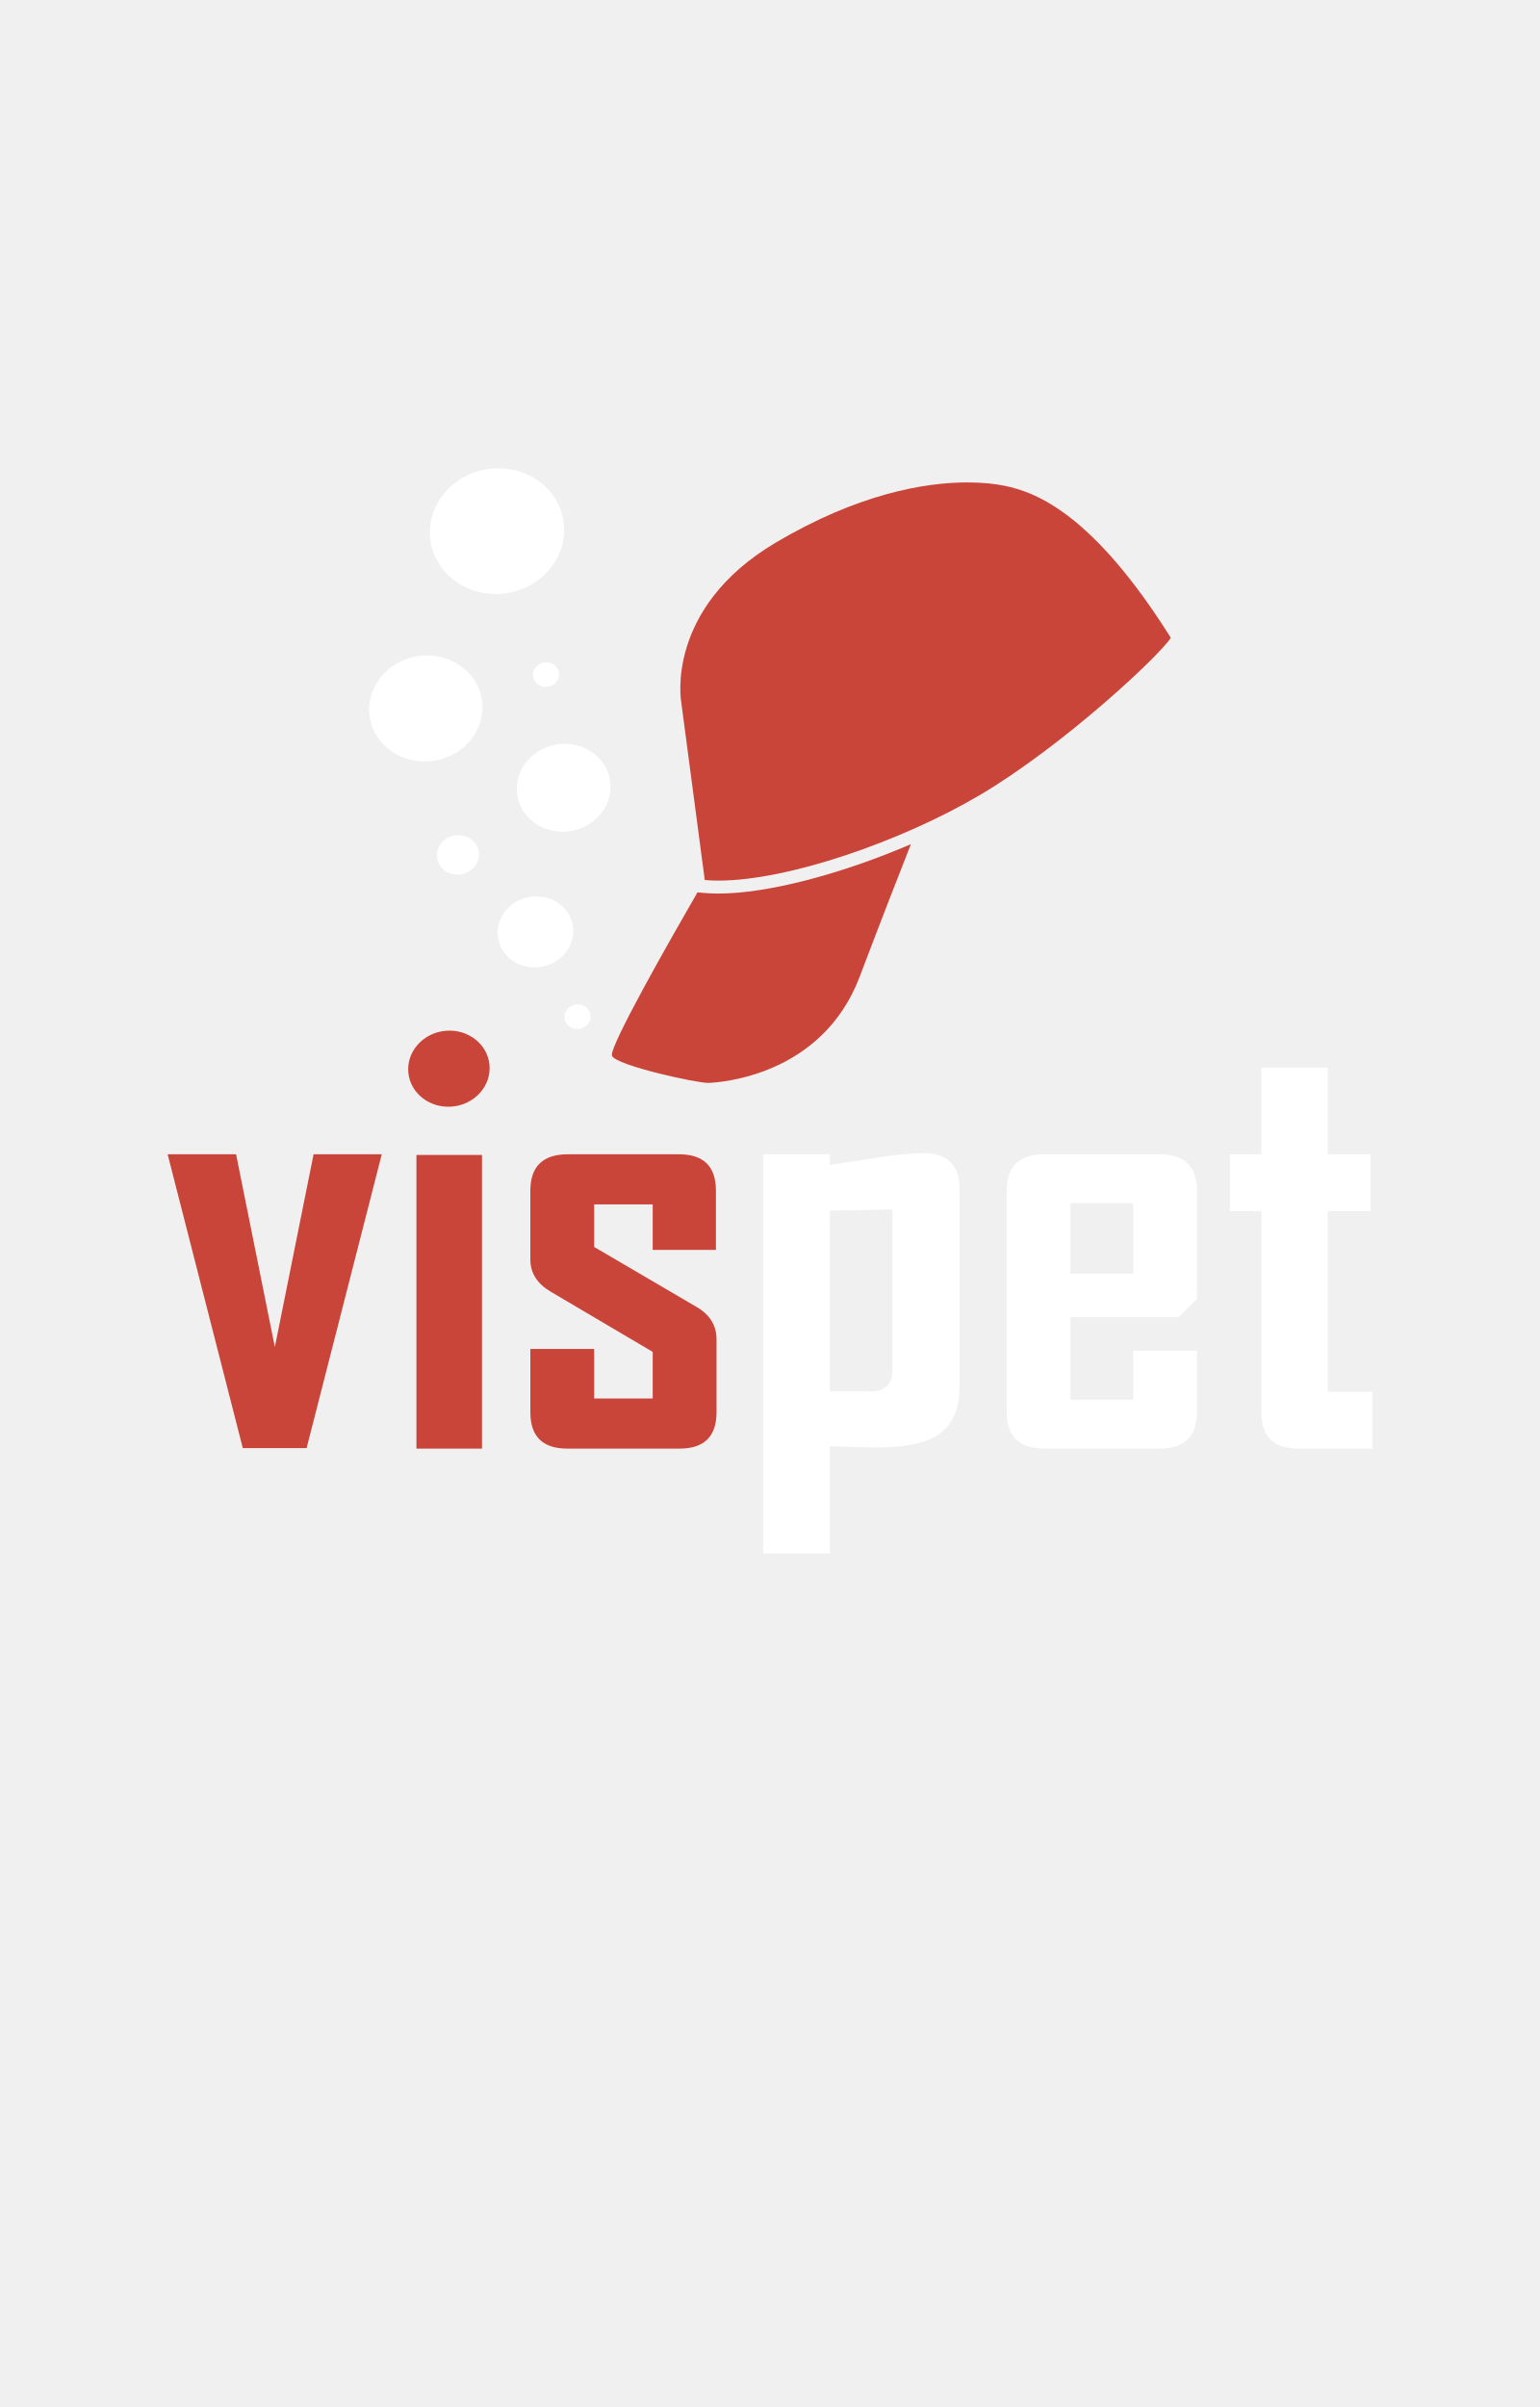
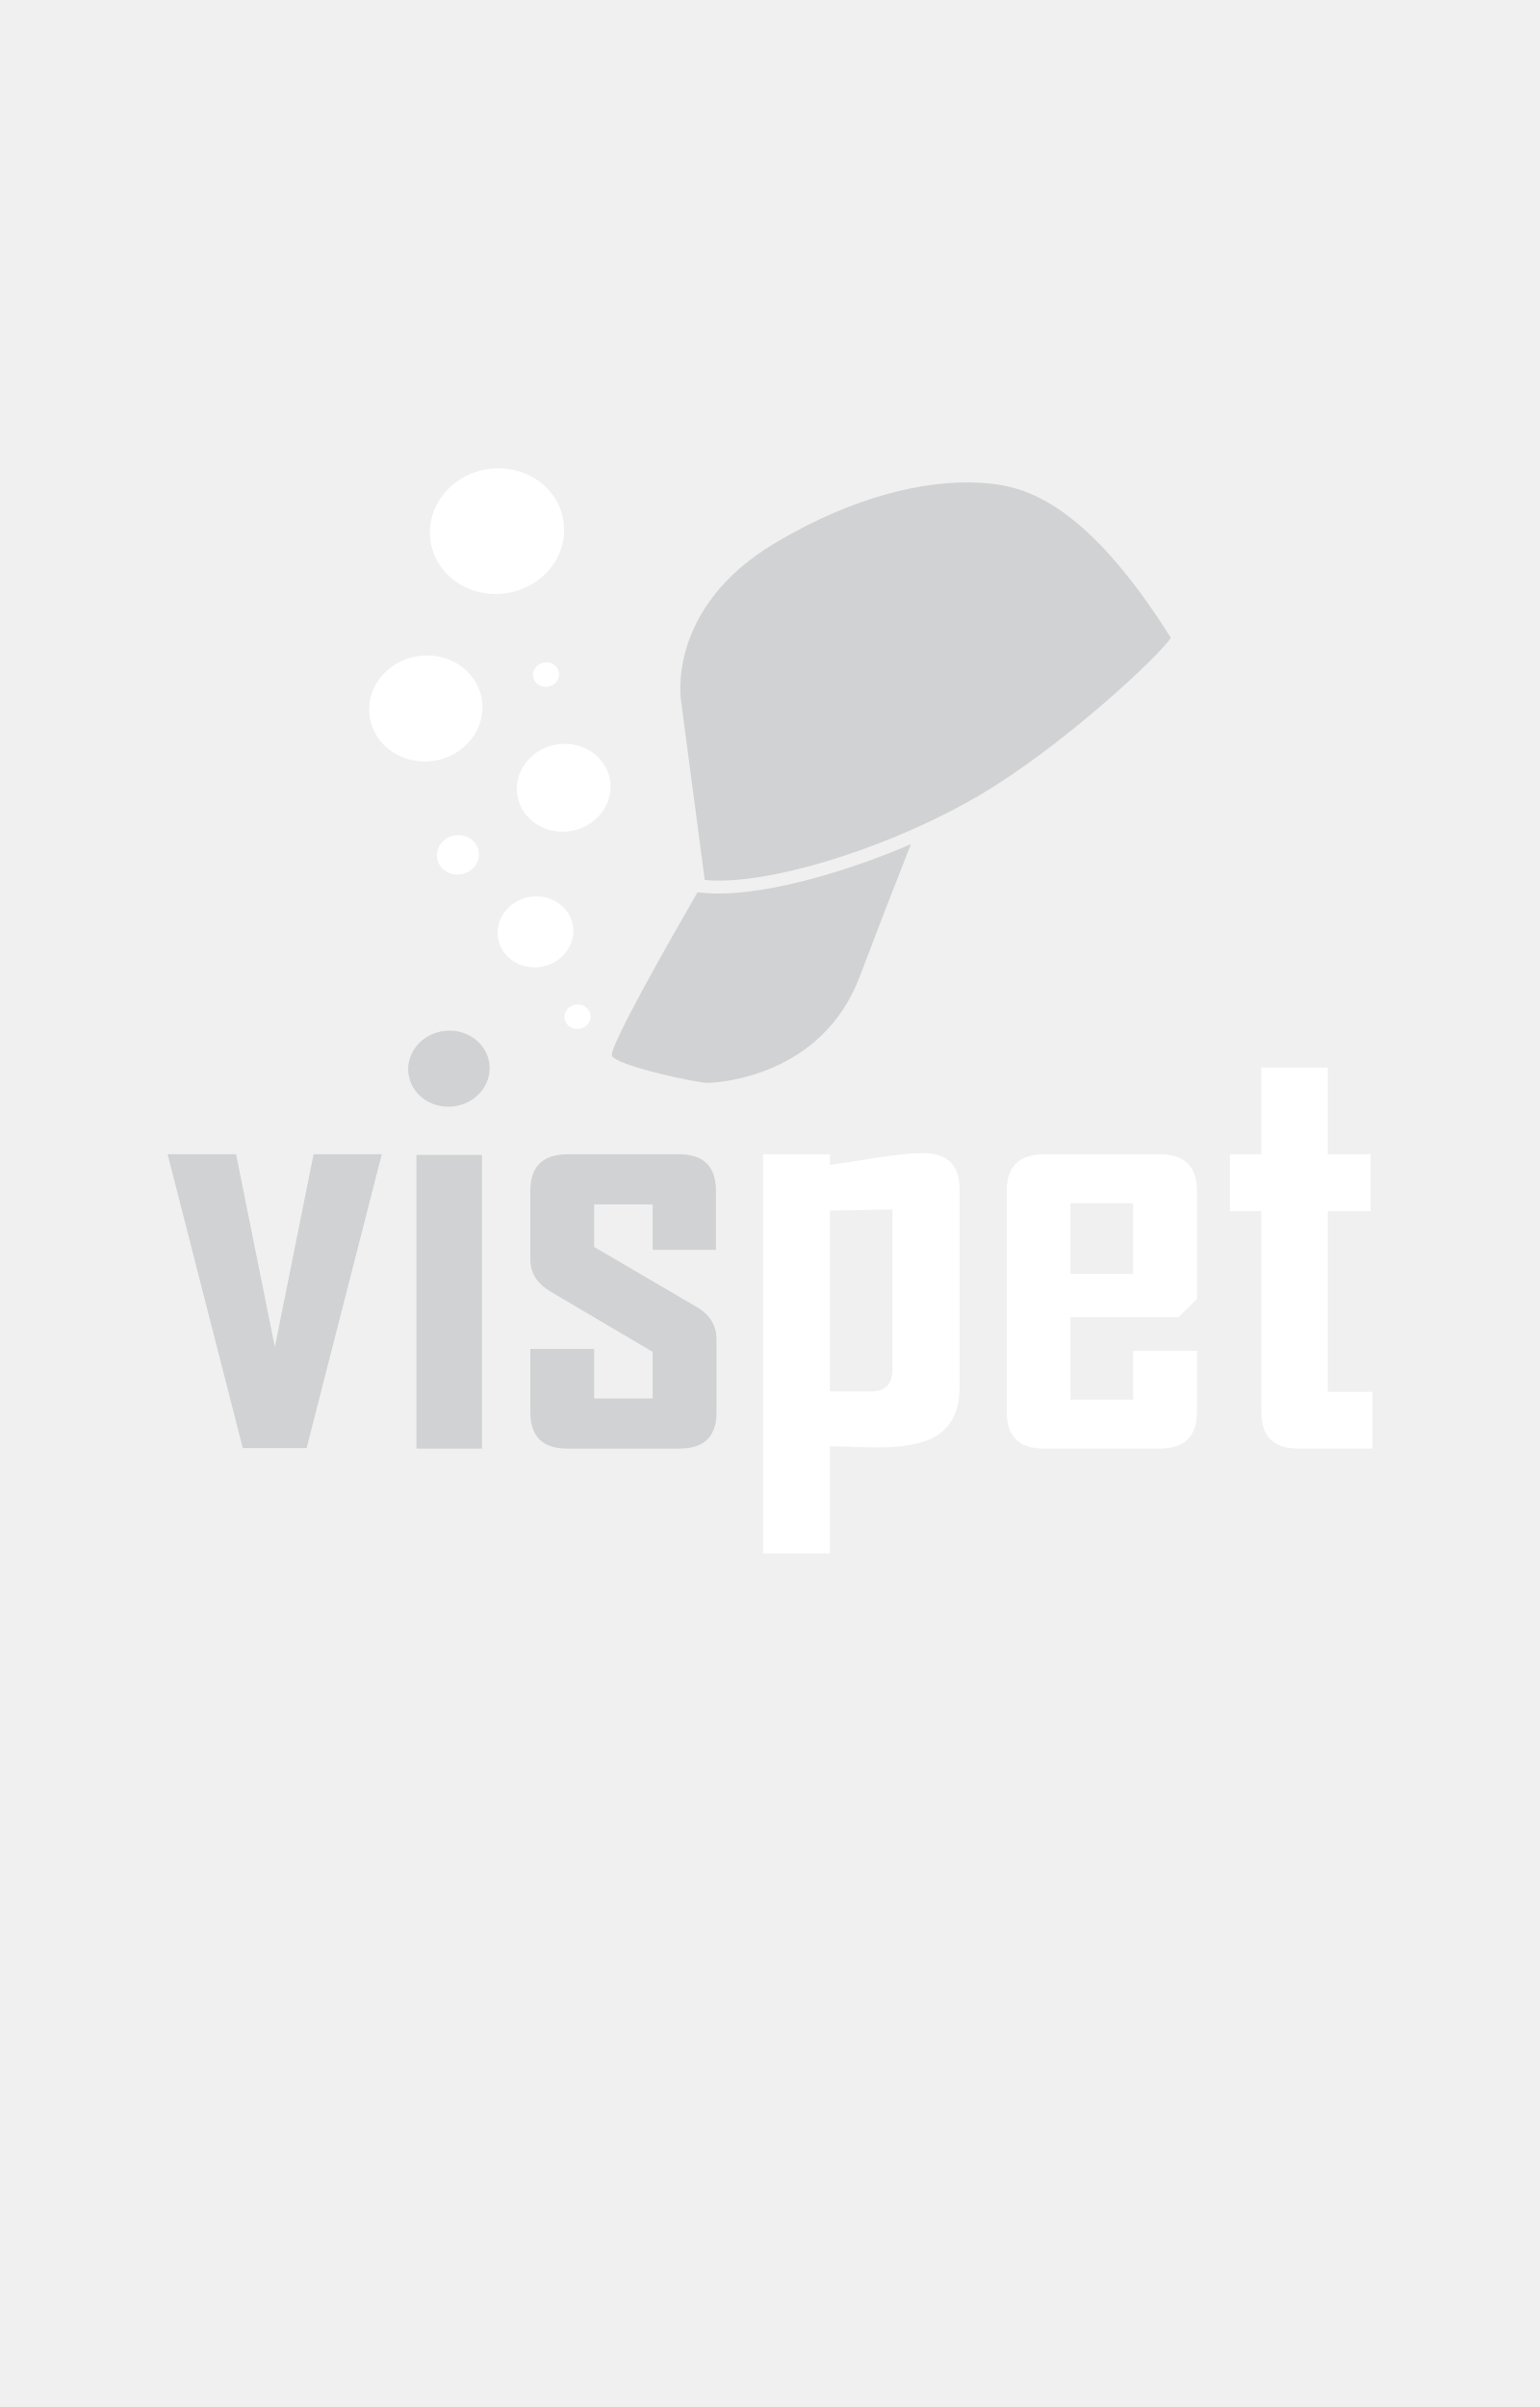
<svg xmlns="http://www.w3.org/2000/svg" version="1.1" id="Layer_1" x="0px" y="0px" width="320px" height="500px" viewBox="0 0 320 500" enable-background="new 0 0 320 500" xml:space="preserve">
  <g>
-     <polygon fill="#C9453A" points="79.328,239.777 63.708,300.818 50.453,300.818 34.832,239.777 49.058,239.777 57.11,279.826    65.159,239.777  " />
-     <rect x="86.531" y="239.916" fill="#C9453A" width="13.624" height="61.005" />
-     <path fill="#C9453A" d="M148.889,293.355c0,5.043-2.563,7.564-7.688,7.564H117.89c-5.123,0-7.688-2.521-7.688-7.564v-13.141h13.26   v10.289h12.166v-9.681l-21.247-12.535c-2.784-1.655-4.18-3.875-4.18-6.657V247.34c0-5.041,2.604-7.565,7.81-7.565h23.069   c5.124,0,7.687,2.524,7.687,7.565v12.294h-13.139v-9.443h-12.166v8.836l21.188,12.408c2.828,1.616,4.239,3.877,4.239,6.782V293.355   L148.889,293.355z" />
+     <polygon fill="#D0D2D3" points="79.328,239.777 63.708,300.818 50.453,300.818 34.832,239.777 49.058,239.777 57.11,279.826    65.159,239.777  " />
+     <rect x="86.531" y="239.916" fill="#D0D2D3" width="13.624" height="61.005" />
+     <path fill="#D0D2D3" d="M148.889,293.355c0,5.043-2.563,7.563-7.688,7.563H117.89c-5.123,0-7.688-2.521-7.688-7.563v-13.142h13.26   v10.289h12.166v-9.681l-21.247-12.535c-2.784-1.655-4.18-3.875-4.18-6.657v-14.29c0-5.041,2.604-7.565,7.81-7.565h23.069   c5.124,0,7.687,2.524,7.687,7.565v12.294h-13.139v-9.443h-12.166v8.836l21.188,12.408c2.828,1.615,4.239,3.877,4.239,6.781V293.355   L148.889,293.355z" />
    <g>
-       <path fill="#C9453A" d="M149.3,182.927c14.419,0,37.933-8.139,54.15-17.683c17.352-10.205,37.536-29.085,39.837-32.76    c-15.917-25.297-27.594-30.214-34.703-31.607c-1.855-0.368-4.396-0.665-7.55-0.665c-8.937,0-22.783,2.398-39.847,12.506    c-23.096,13.686-19.64,33.074-19.64,33.074l4.897,37.013C147.352,182.89,148.306,182.927,149.3,182.927z" />
-       <path fill="#C9453A" d="M149.3,185.617c-1.08,0-2.122-0.045-3.091-0.13l-1.283-0.116c-5.475,9.476-18.433,32.192-17.763,33.94    c0.768,1.997,17.848,5.748,20.112,5.639c2.267-0.11,23.504-1.373,31.358-22.056c4.855-12.79,8.54-22.203,10.646-27.538    C174.934,181.526,159.566,185.617,149.3,185.617z" />
+       <path fill="#D0D2D3" d="M149.3,182.927c14.419,0,37.933-8.139,54.15-17.683c17.352-10.205,37.536-29.085,39.837-32.76    c-15.917-25.297-27.594-30.214-34.703-31.607c-1.855-0.368-4.396-0.665-7.55-0.665c-8.937,0-22.783,2.398-39.847,12.506    c-23.097,13.686-19.641,33.074-19.641,33.074l4.897,37.013C147.352,182.89,148.306,182.927,149.3,182.927z" />
+       <path fill="#D0D2D3" d="M149.3,185.617c-1.08,0-2.122-0.045-3.091-0.13l-1.283-0.116c-5.475,9.476-18.433,32.192-17.763,33.94    c0.768,1.997,17.848,5.748,20.112,5.639c2.267-0.11,23.504-1.373,31.358-22.056c4.855-12.79,8.54-22.203,10.646-27.538    C174.934,181.526,159.566,185.617,149.3,185.617z" />
    </g>
  </g>
  <g>
-     <path fill="#C9453A" d="M84.857,222.875c0.455,4.342,4.594,7.464,9.247,6.976c4.648-0.484,8.048-4.399,7.598-8.738   c-0.458-4.341-4.597-7.464-9.246-6.977C87.806,214.622,84.404,218.534,84.857,222.875" />
-     <path fill="#FFFFFF" d="M199.382,288.241c0,4.926-1.782,8.373-5.332,10.329c-2.583,1.404-6.495,2.102-11.741,2.102   c-1.213,0-2.916-0.04-5.113-0.118c-2.201-0.081-3.791-0.118-4.754-0.118v22.26h-13.864v-82.917h13.864v2.221   c3.224-0.478,6.455-0.983,9.689-1.501c4.072-0.641,7.303-0.963,9.68-0.963c5.047,0,7.571,2.464,7.571,7.389V288.241   L199.382,288.241z M185.454,284.456v-33.212l-13.019,0.24v37.539h8.599C183.98,289.023,185.454,287.504,185.454,284.456" />
-     <path fill="#FFFFFF" d="M248.716,293.35c0,5.049-2.599,7.571-7.807,7.571h-23.913c-5.21,0-7.807-2.522-7.807-7.571v-46.01   c0-5.041,2.597-7.565,7.807-7.565h23.912c5.209,0,7.808,2.524,7.808,7.565v22.462l-3.815,3.815h-22.455v17.134h13.014v-10.17   h13.258L248.716,293.35L248.716,293.35z M235.46,249.948h-13.015V264.6h13.015V249.948z" />
-     <path fill="#FFFFFF" d="M285.165,300.921h-15.378c-5.13,0-7.688-2.521-7.688-7.563v-41.775h-6.539v-11.807h6.539v-18.003h13.803   v18.003h8.896v11.807h-8.896v37.533h9.267v11.807L285.165,300.921L285.165,300.921z" />
+     <path fill="#D0D2D3" d="M84.857,222.875c0.455,4.342,4.594,7.464,9.247,6.976c4.648-0.484,8.048-4.399,7.598-8.738   c-0.458-4.341-4.597-7.464-9.246-6.977C87.806,214.622,84.404,218.534,84.857,222.875" />
+     <path fill="#FFFFFF" d="M199.382,288.241c0,4.926-1.782,8.373-5.332,10.329c-2.583,1.404-6.495,2.102-11.741,2.102   c-1.213,0-2.916-0.04-5.113-0.118c-2.2-0.081-3.791-0.118-4.754-0.118v22.26h-13.863v-82.917h13.863V242   c3.225-0.478,6.455-0.983,9.689-1.501c4.072-0.641,7.303-0.963,9.68-0.963c5.047,0,7.571,2.464,7.571,7.389V288.241   L199.382,288.241z M185.454,284.456v-33.212l-13.019,0.24v37.539h8.599C183.98,289.023,185.454,287.504,185.454,284.456" />
+     <path fill="#FFFFFF" d="M248.716,293.35c0,5.049-2.599,7.571-7.807,7.571h-23.913c-5.21,0-7.807-2.522-7.807-7.571v-46.01   c0-5.041,2.597-7.565,7.807-7.565h23.912c5.209,0,7.808,2.524,7.808,7.565v22.462l-3.815,3.815h-22.455v17.134h13.015v-10.17   h13.258L248.716,293.35L248.716,293.35z M235.46,249.948h-13.015V264.6h13.015V249.948z" />
+     <path fill="#FFFFFF" d="M285.165,300.921h-15.378c-5.13,0-7.688-2.521-7.688-7.563v-41.774h-6.539v-11.807h6.539v-18.003h13.803   v18.003h8.896v11.807h-8.896v37.533h9.267v11.807L285.165,300.921L285.165,300.921z" />
    <path fill="#FFFFFF" d="M110.767,140.544c0.215,1.389,1.587,2.332,3.079,2.106c1.487-0.227,2.523-1.535,2.312-2.925   c-0.21-1.39-1.586-2.332-3.077-2.106C111.594,137.846,110.557,139.154,110.767,140.544" />
    <path fill="#FFFFFF" d="M117.295,211.439c0.125,1.398,1.439,2.424,2.94,2.289c1.501-0.133,2.616-1.379,2.489-2.779   c-0.126-1.396-1.442-2.423-2.943-2.287C118.281,208.793,117.167,210.039,117.295,211.439" />
    <path fill="#FFFFFF" d="M90.838,178.342c0.388,2.224,2.637,3.686,5.021,3.268c2.38-0.418,3.996-2.564,3.608-4.789   c-0.397-2.222-2.643-3.687-5.027-3.263C92.056,173.973,90.441,176.121,90.838,178.342" />
    <path fill="#FFFFFF" d="M103.5,194.942c0.707,3.999,4.754,6.634,9.044,5.877c4.289-0.753,7.186-4.606,6.486-8.611   c-0.707-4-4.751-6.63-9.034-5.874C105.704,187.086,102.799,190.943,103.5,194.942" />
    <path fill="#FFFFFF" d="M107.516,165.336c0.871,4.954,5.882,8.213,11.188,7.276c5.309-0.935,8.908-5.708,8.036-10.662   c-0.87-4.954-5.885-8.211-11.192-7.277C110.241,155.606,106.643,160.382,107.516,165.336" />
    <path fill="#FFFFFF" d="M76.826,148.933c0.913,6.007,6.873,10.085,13.305,9.111c6.437-0.979,10.918-6.64,10.009-12.646   c-0.912-6.004-6.868-10.085-13.302-9.106C80.401,137.265,75.915,142.923,76.826,148.933" />
    <path fill="#FFFFFF" d="M89.468,112.427c1.075,7.117,8.14,11.948,15.764,10.792c7.627-1.154,12.936-7.856,11.856-14.979   c-1.081-7.115-8.14-11.946-15.765-10.789C93.698,98.604,88.392,105.308,89.468,112.427" />
  </g>
</svg>
